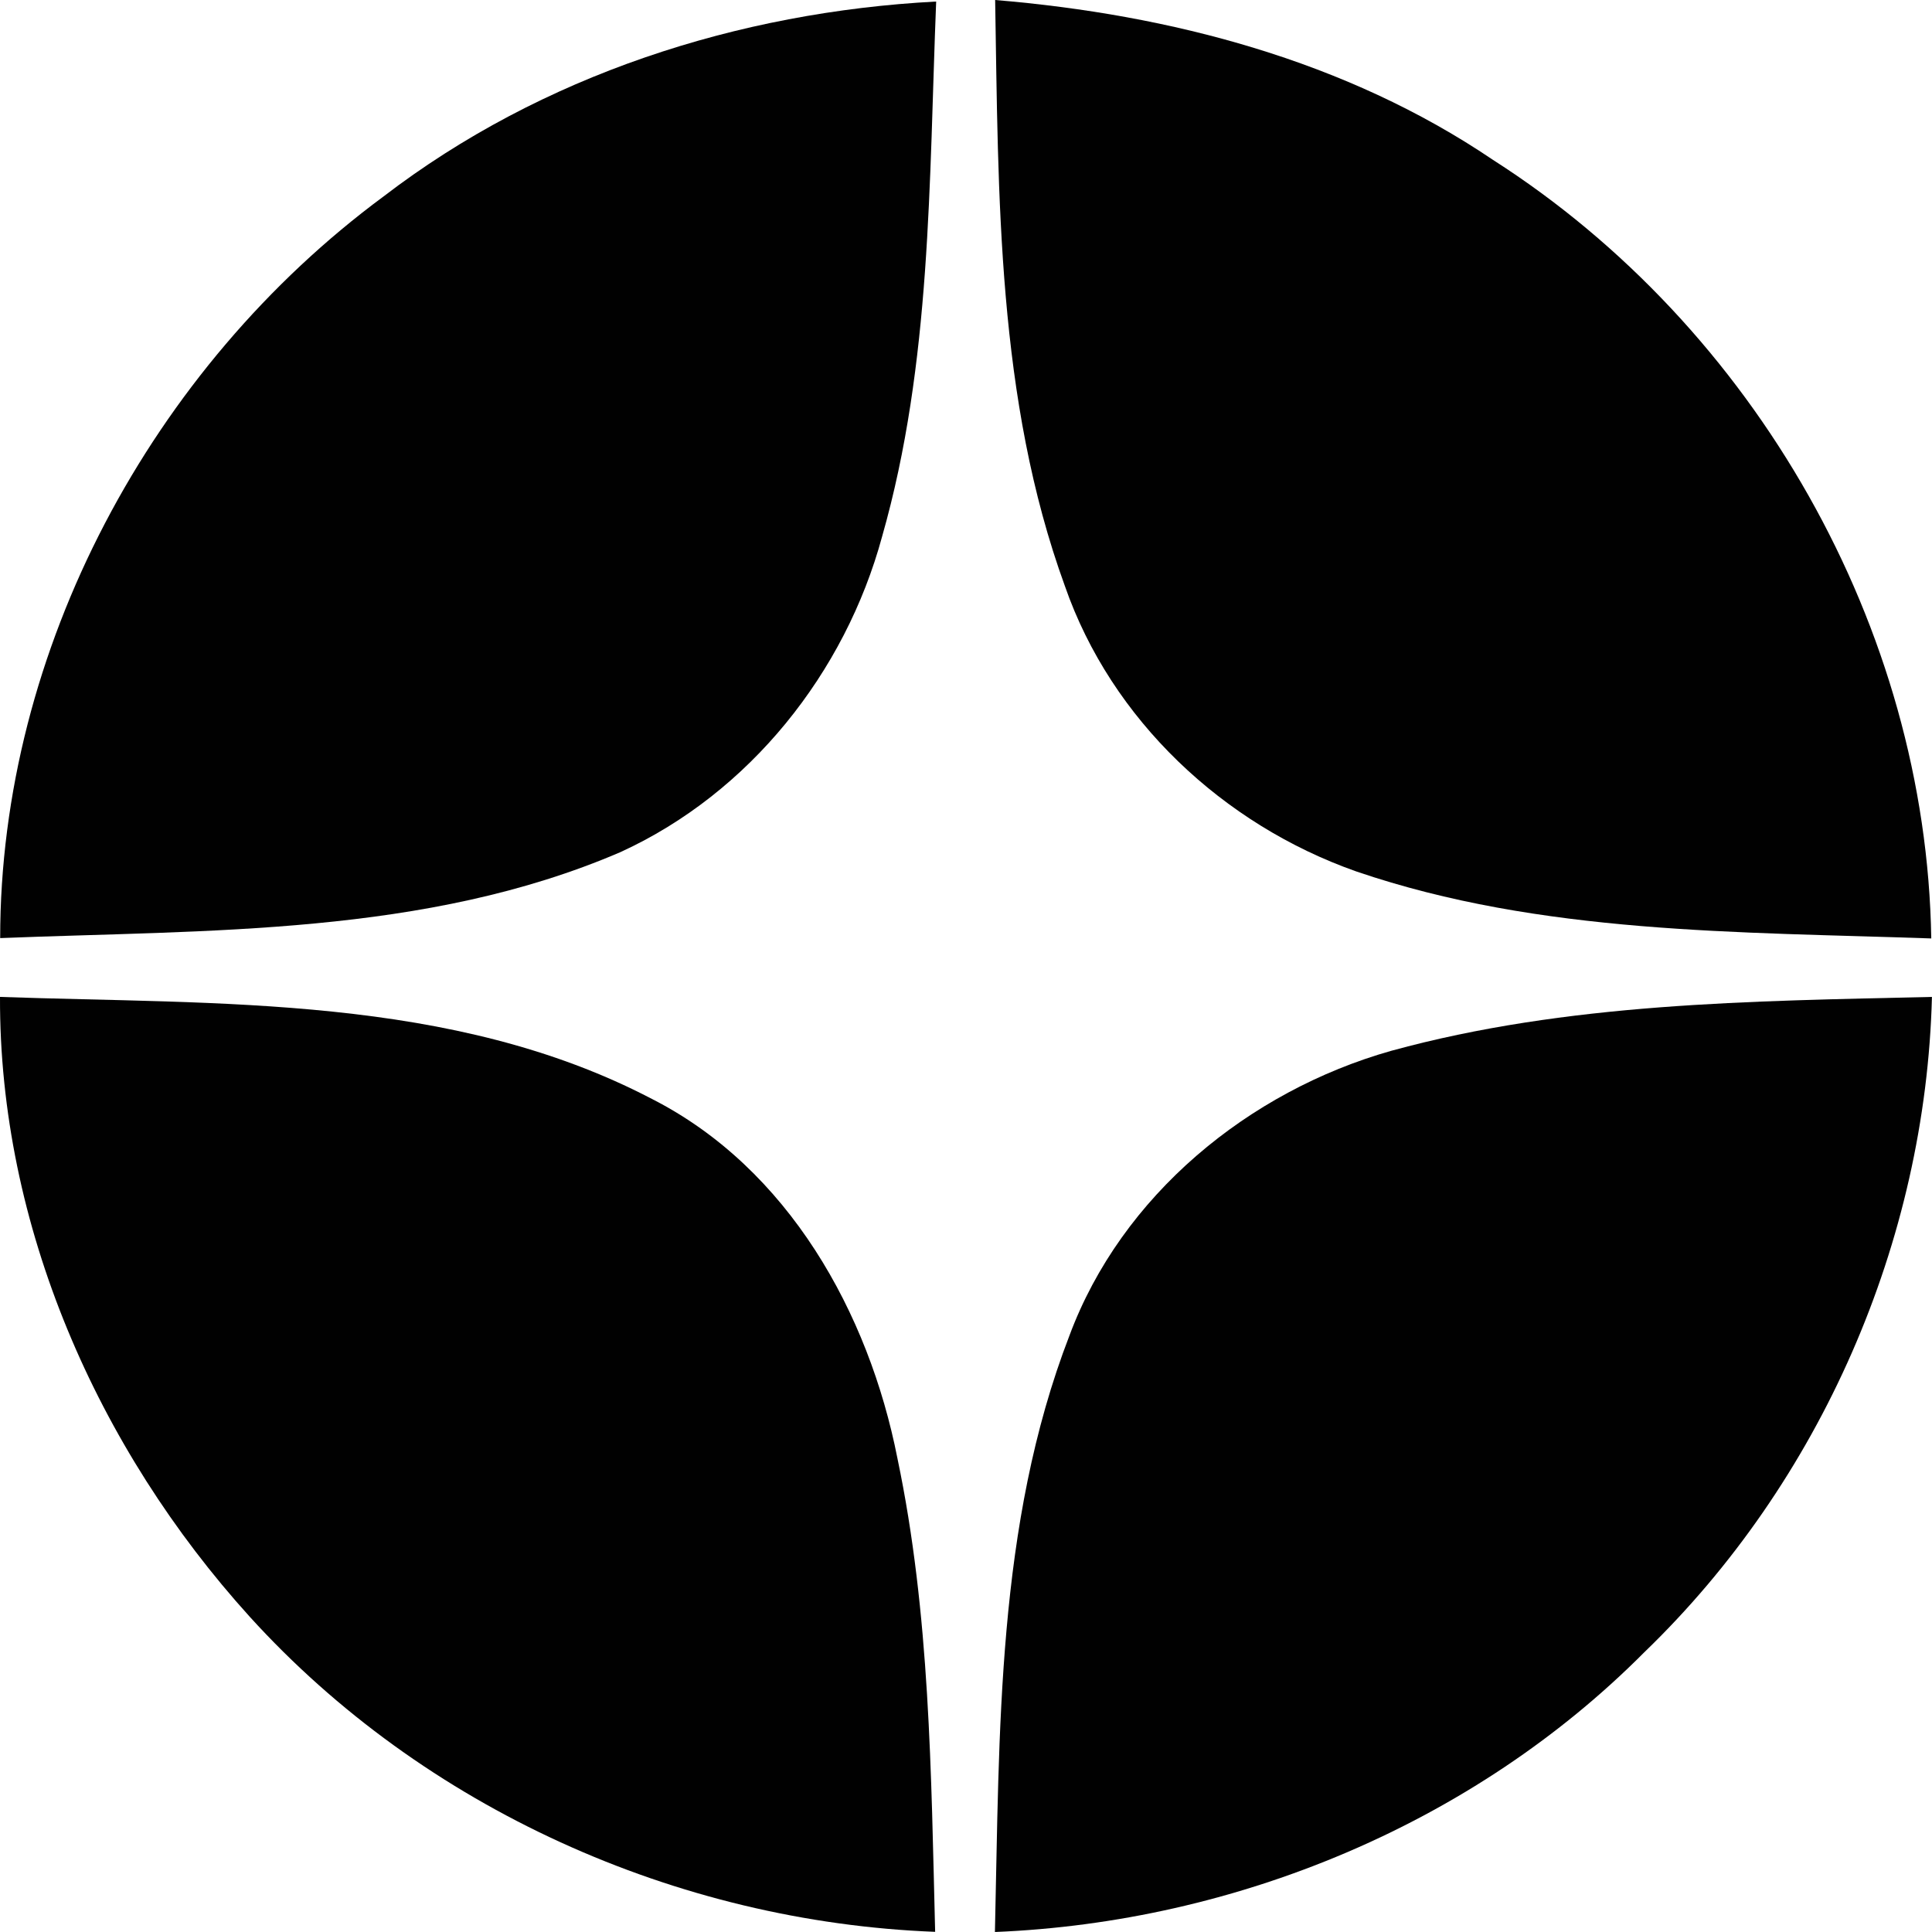
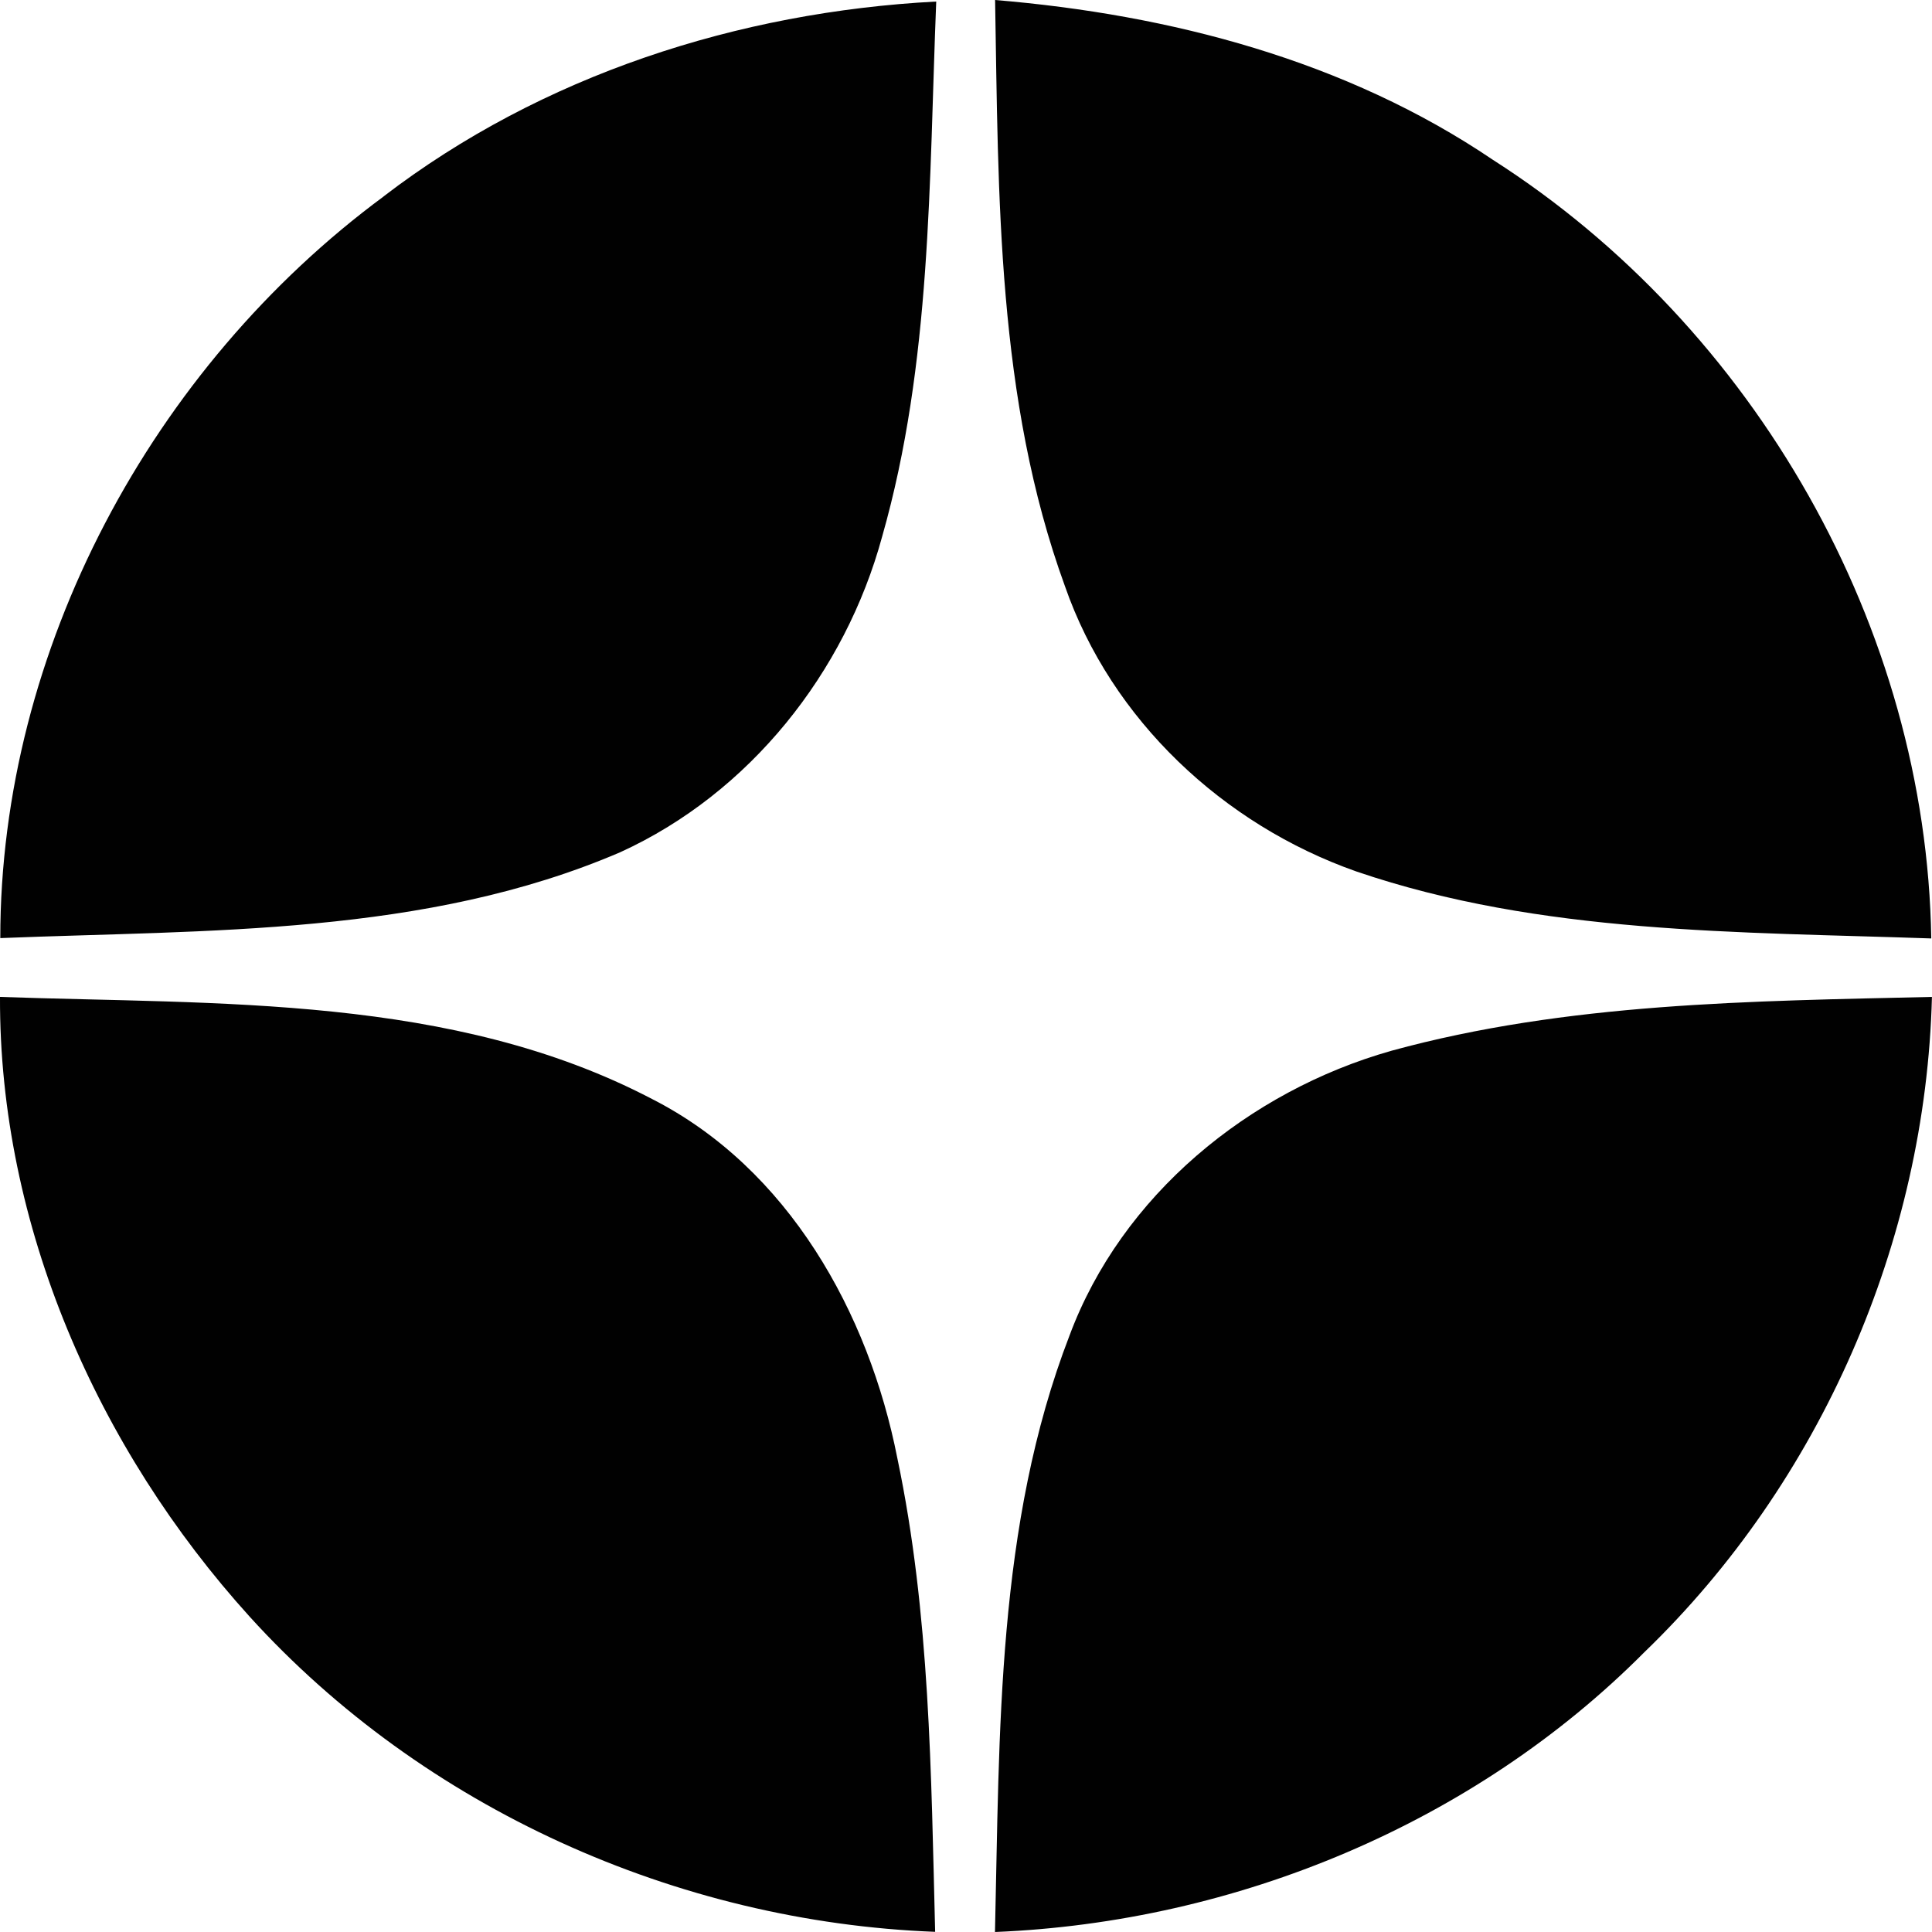
- <svg xmlns="http://www.w3.org/2000/svg" width="34" height="34" viewBox="0 0 34 34" fill="none">
-   <g id="Group">
-     <path id="Vector" fill-rule="evenodd" clip-rule="evenodd" d="M6.75 3.457C9.529 1.326 12.99 0.21 16.475 0.027C16.348 3.177 16.395 6.389 15.523 9.444C14.874 11.836 13.192 13.958 10.914 14.998C7.486 16.471 3.663 16.362 0.003 16.509C0.003 11.431 2.673 6.469 6.75 3.457Z" fill="#010101" />
-     <path id="Vector_2" fill-rule="evenodd" clip-rule="evenodd" d="M17.513 0C20.597 0.257 23.687 1.063 26.273 2.813C30.882 5.76 33.901 11.05 33.987 16.515C30.601 16.397 27.116 16.444 23.871 15.337C21.528 14.513 19.559 12.668 18.741 10.315C17.542 7.023 17.572 3.454 17.513 0Z" fill="#010101" />
-     <path id="Vector_3" fill-rule="evenodd" clip-rule="evenodd" d="M24.485 18.492C27.581 17.644 30.814 17.618 33.999 17.544C33.889 21.845 32.044 26.082 28.936 29.078C25.941 32.09 21.75 33.828 17.509 34C17.592 30.484 17.533 26.84 18.82 23.505C19.737 21.039 21.973 19.203 24.485 18.492Z" fill="#010101" />
-     <path id="Vector_4" fill-rule="evenodd" clip-rule="evenodd" d="M9.47928e-05 17.544C3.85 17.68 7.96 17.503 11.472 19.339C13.874 20.561 15.289 23.103 15.793 25.663C16.368 28.402 16.386 31.213 16.457 33.997C11.911 33.823 7.453 31.821 4.395 28.452C1.711 25.488 -0.015 21.562 9.47928e-05 17.544Z" fill="#010101" />
-   </g>
+ <svg xmlns="http://www.w3.org/2000/svg" width="34" height="34" fill="none">
+   <path d="M6.75 3.457C9.53 1.326 12.99.21 16.476.027c-.127 3.15-.08 6.362-.952 9.417-.65 2.392-2.33 4.514-4.609 5.554-3.428 1.473-7.25 1.364-10.91 1.511 0-5.078 2.669-10.04 6.747-13.052zM17.513 0c3.084.257 6.174 1.063 8.76 2.813 4.61 2.947 7.628 8.237 7.714 13.702-3.386-.118-6.871-.071-10.116-1.178-2.343-.824-4.312-2.669-5.13-5.022-1.2-3.292-1.169-6.86-1.229-10.315zm6.972 18.492c3.096-.848 6.329-.874 9.514-.948-.11 4.301-1.955 8.538-5.063 11.534C25.941 32.09 21.75 33.828 17.51 34c.083-3.516.024-7.16 1.311-10.495.917-2.466 3.153-4.302 5.665-5.013zM0 17.544c3.85.136 7.96-.041 11.472 1.795 2.402 1.222 3.817 3.764 4.32 6.324.576 2.74.594 5.55.665 8.334-4.546-.174-9.004-2.176-12.062-5.545C1.711 25.488-.015 21.562 0 17.544z" fill-rule="evenodd" clip-rule="evenodd" fill="#010101" />
</svg>
